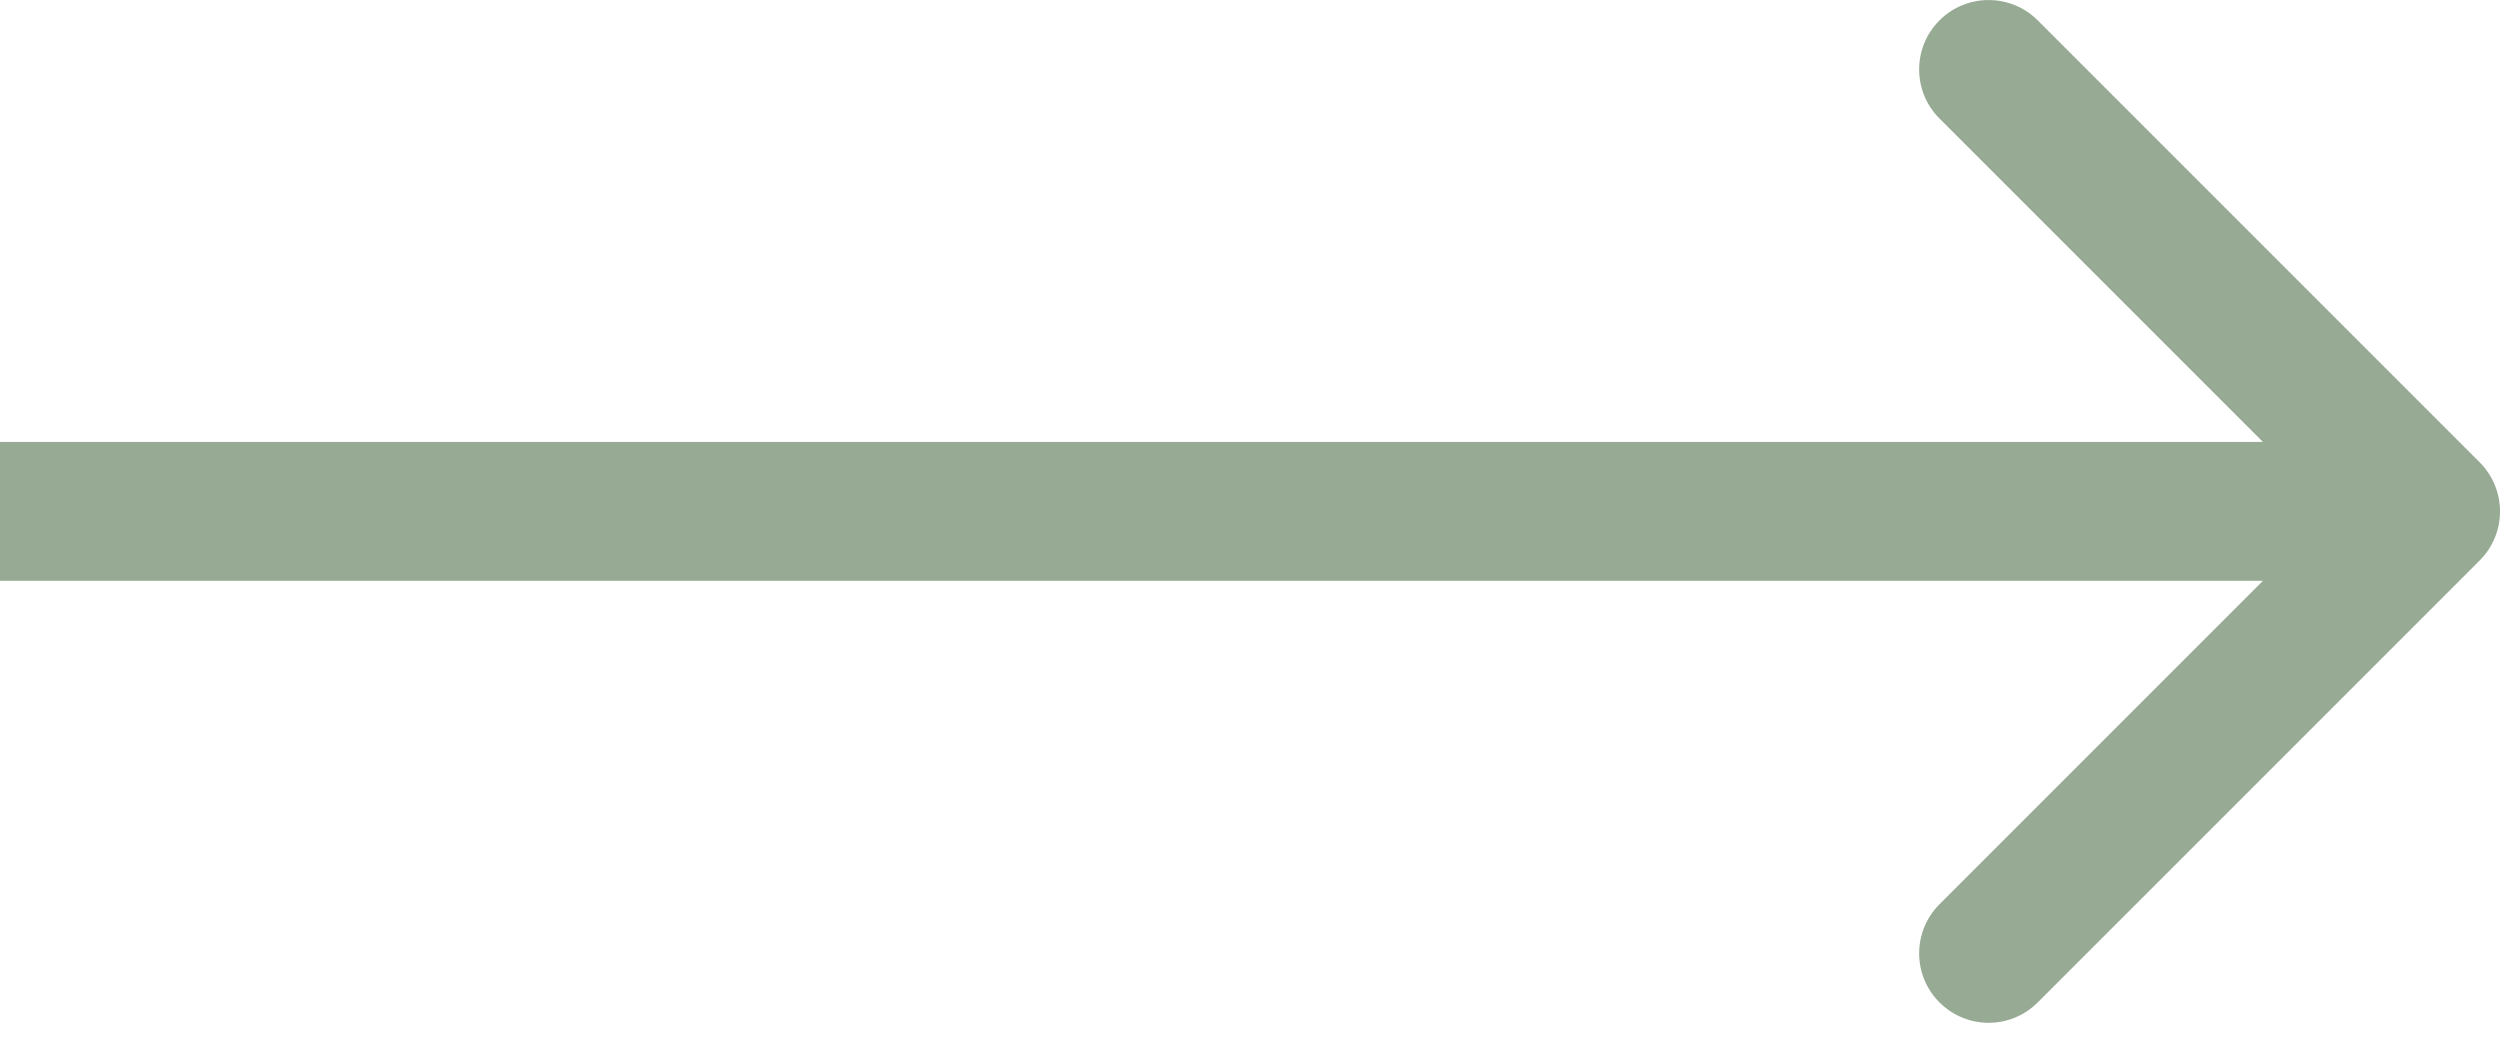
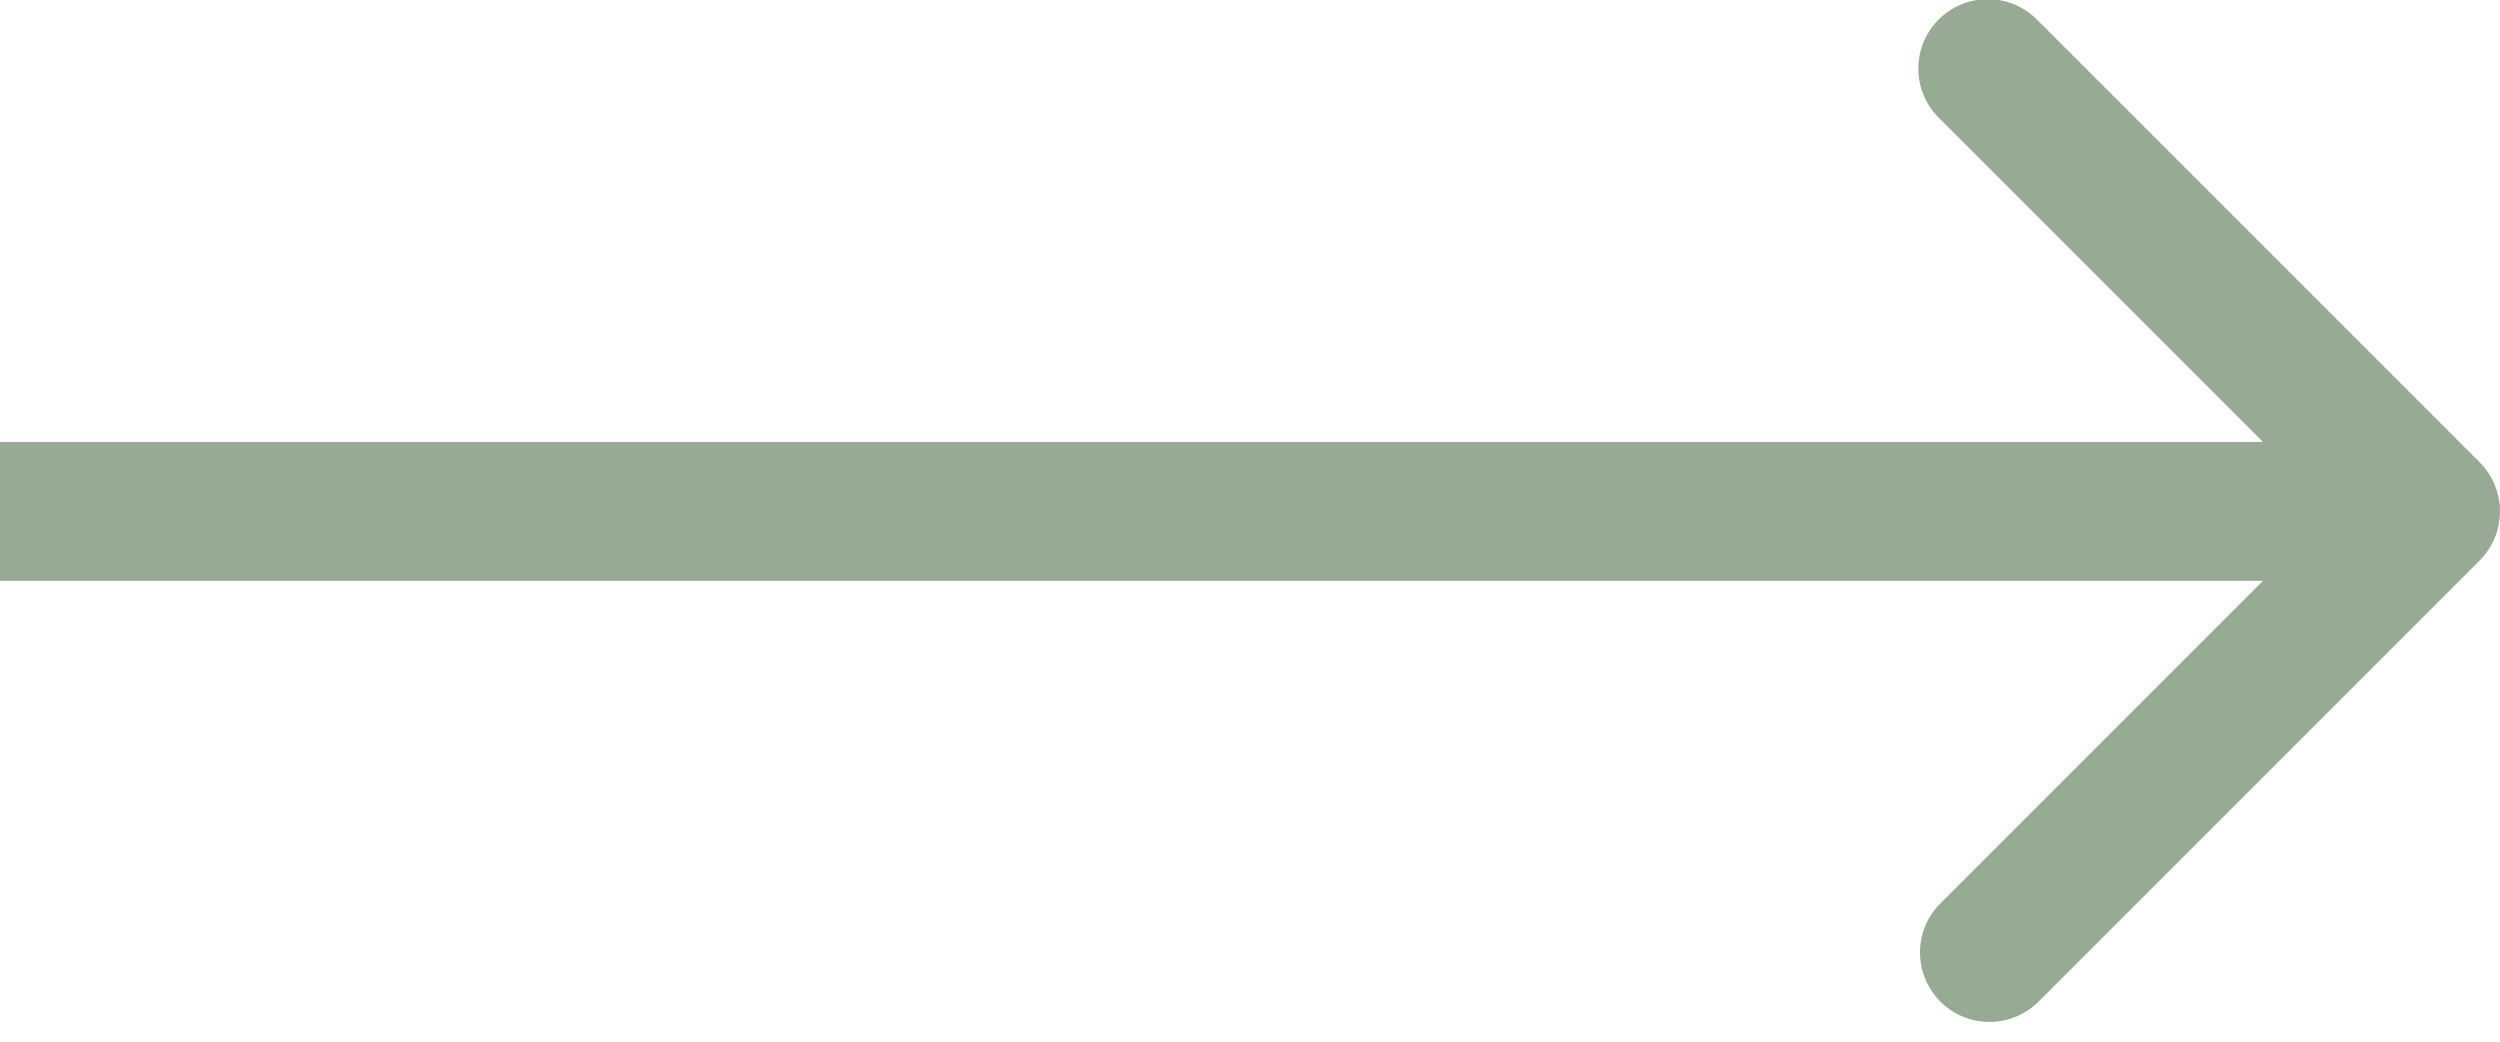
- <svg xmlns="http://www.w3.org/2000/svg" width="36" height="15" viewBox="0 0 36 15" fill="none">
-   <path d="M35.707 8.071C36.098 7.681 36.098 7.048 35.707 6.657L29.343 0.293C28.953 -0.097 28.32 -0.097 27.929 0.293C27.538 0.684 27.538 1.317 27.929 1.707L33.586 7.364L27.929 13.021C27.538 13.412 27.538 14.045 27.929 14.435C28.32 14.826 28.953 14.826 29.343 14.435L35.707 8.071ZM0 7.364V8.364H35V7.364V6.364H0V7.364Z" fill="#97AB94" />
+ <svg xmlns="http://www.w3.org/2000/svg" width="36" height="15" fill="none" viewBox="0 0 36 15">
+   <path fill="#97ab94" d="M35.707 8.071a1 1 0 0 0 0-1.414L29.343.293a1 1 0 1 0-1.414 1.414l5.657 5.657-5.657 5.657a1 1 0 0 0 1.414 1.414zM0 7.364v1h35v-2H0z" />
</svg>
